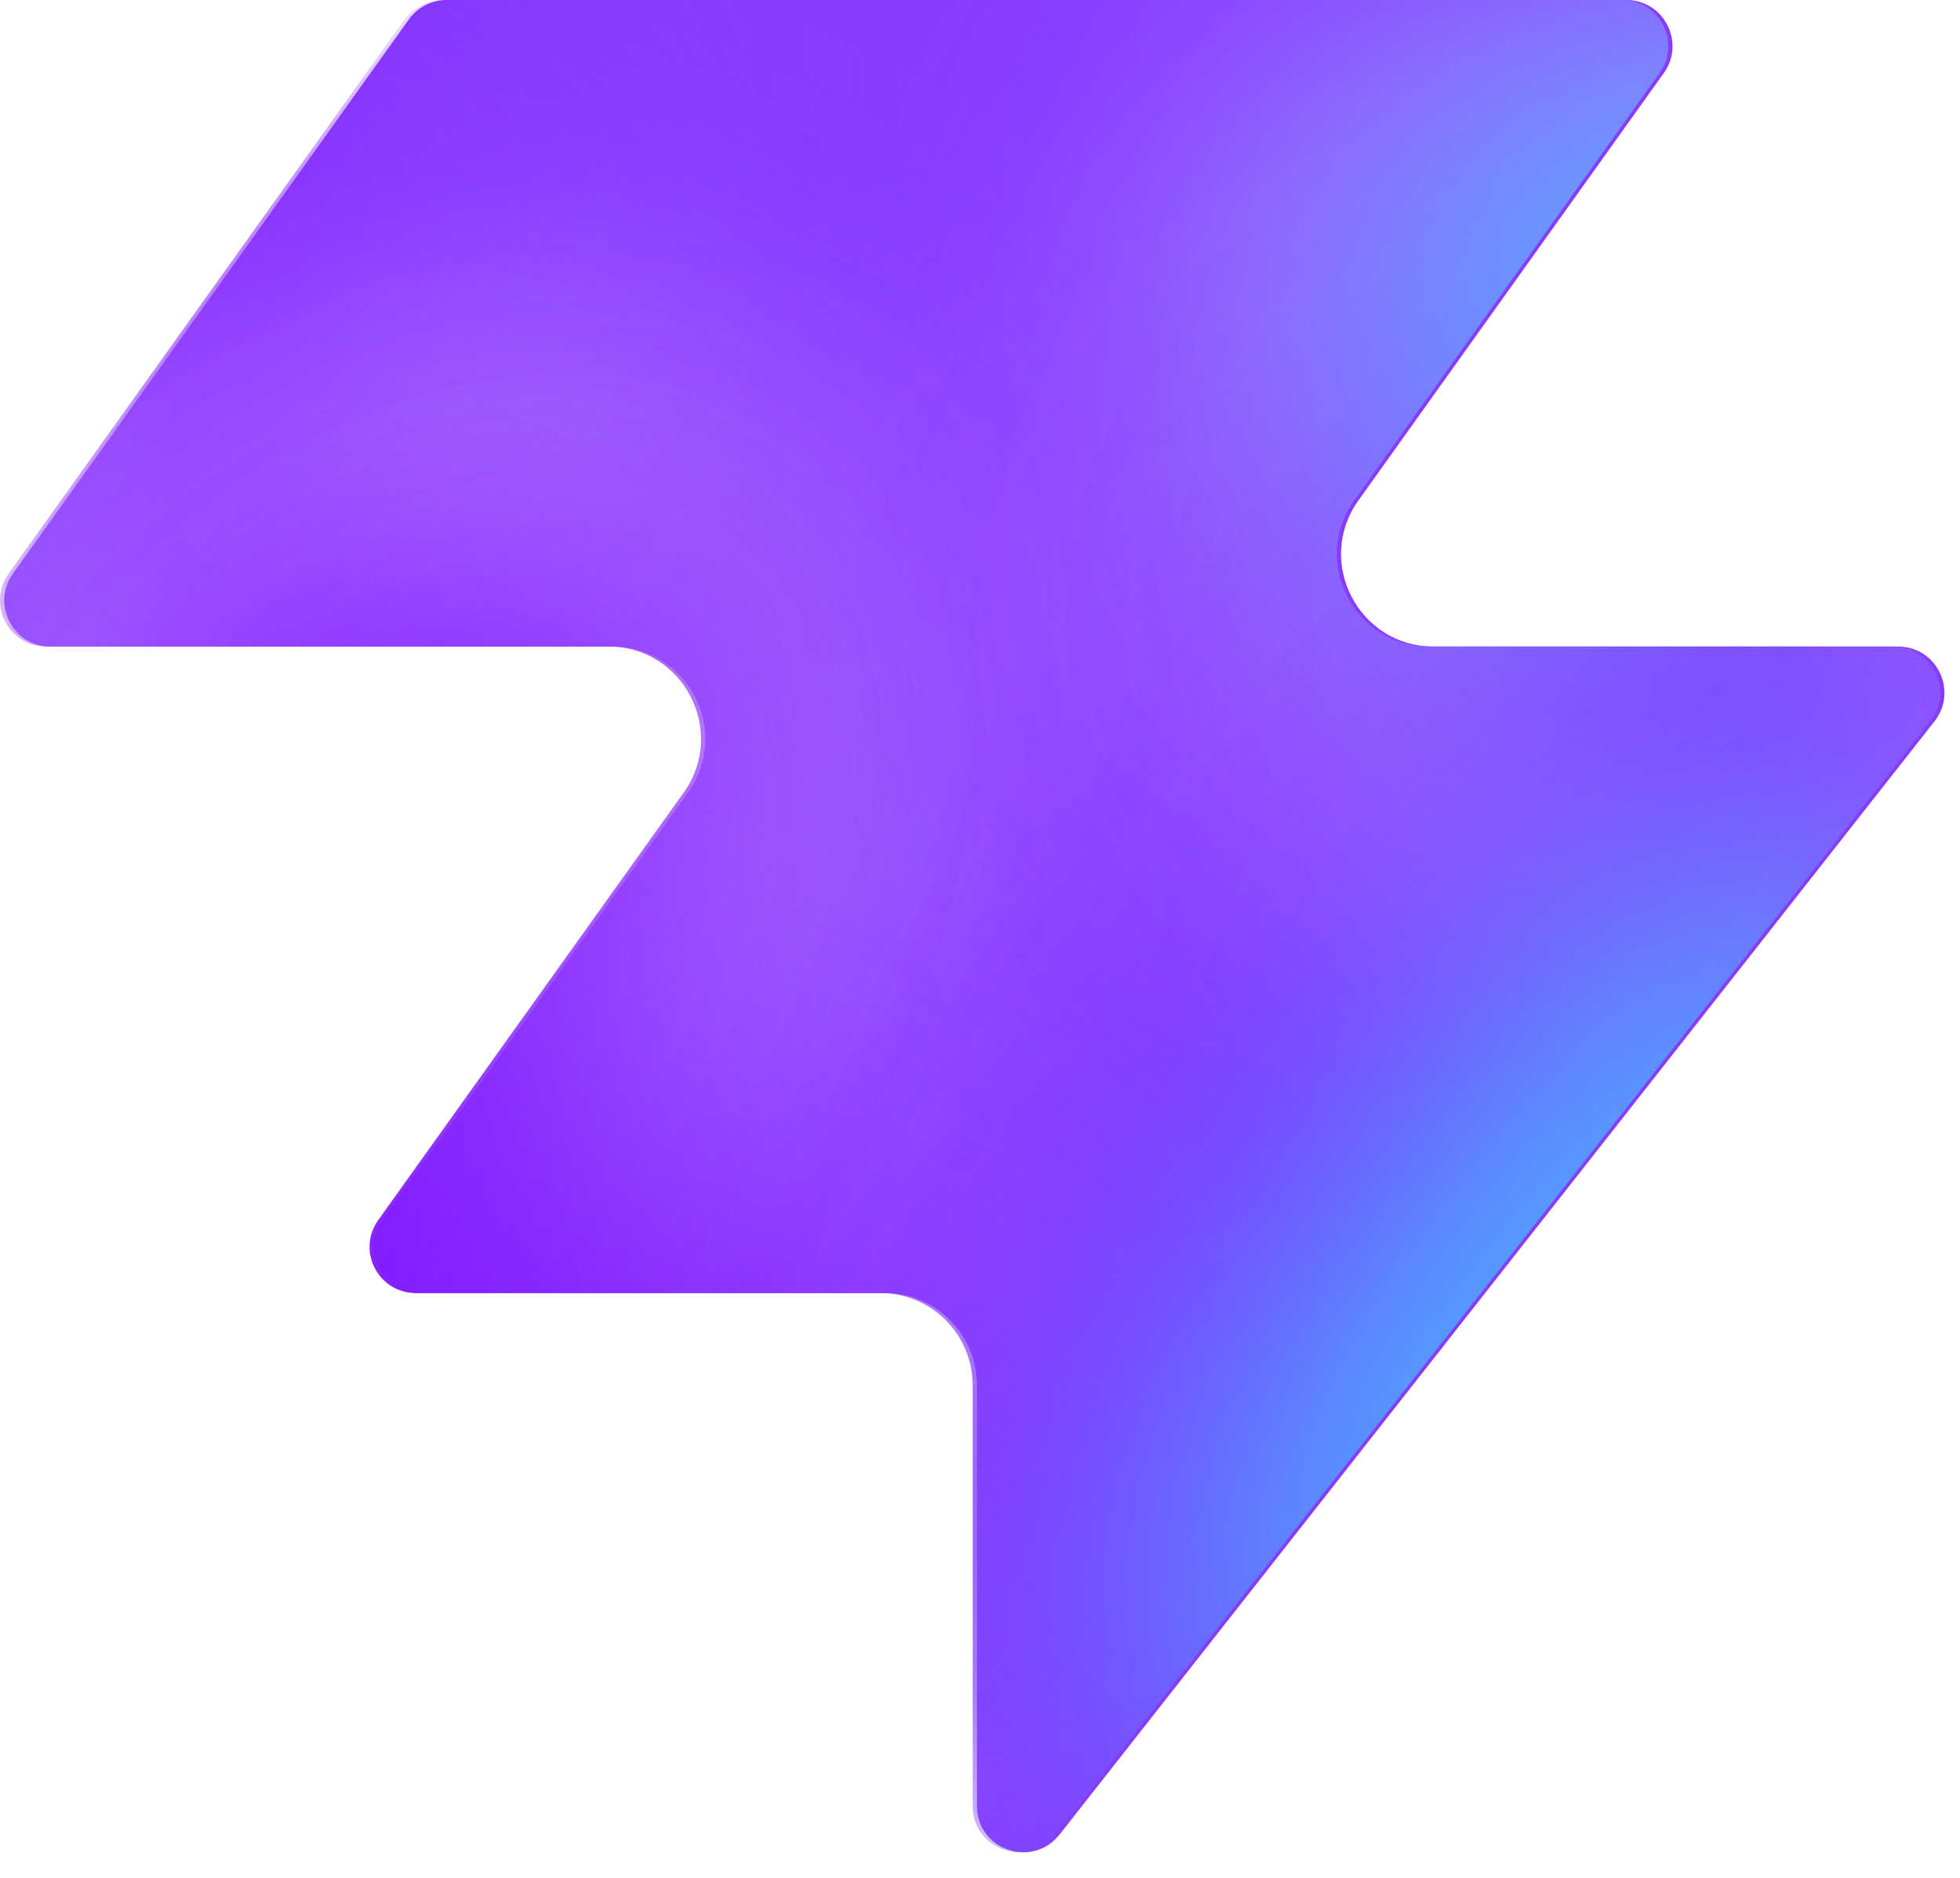
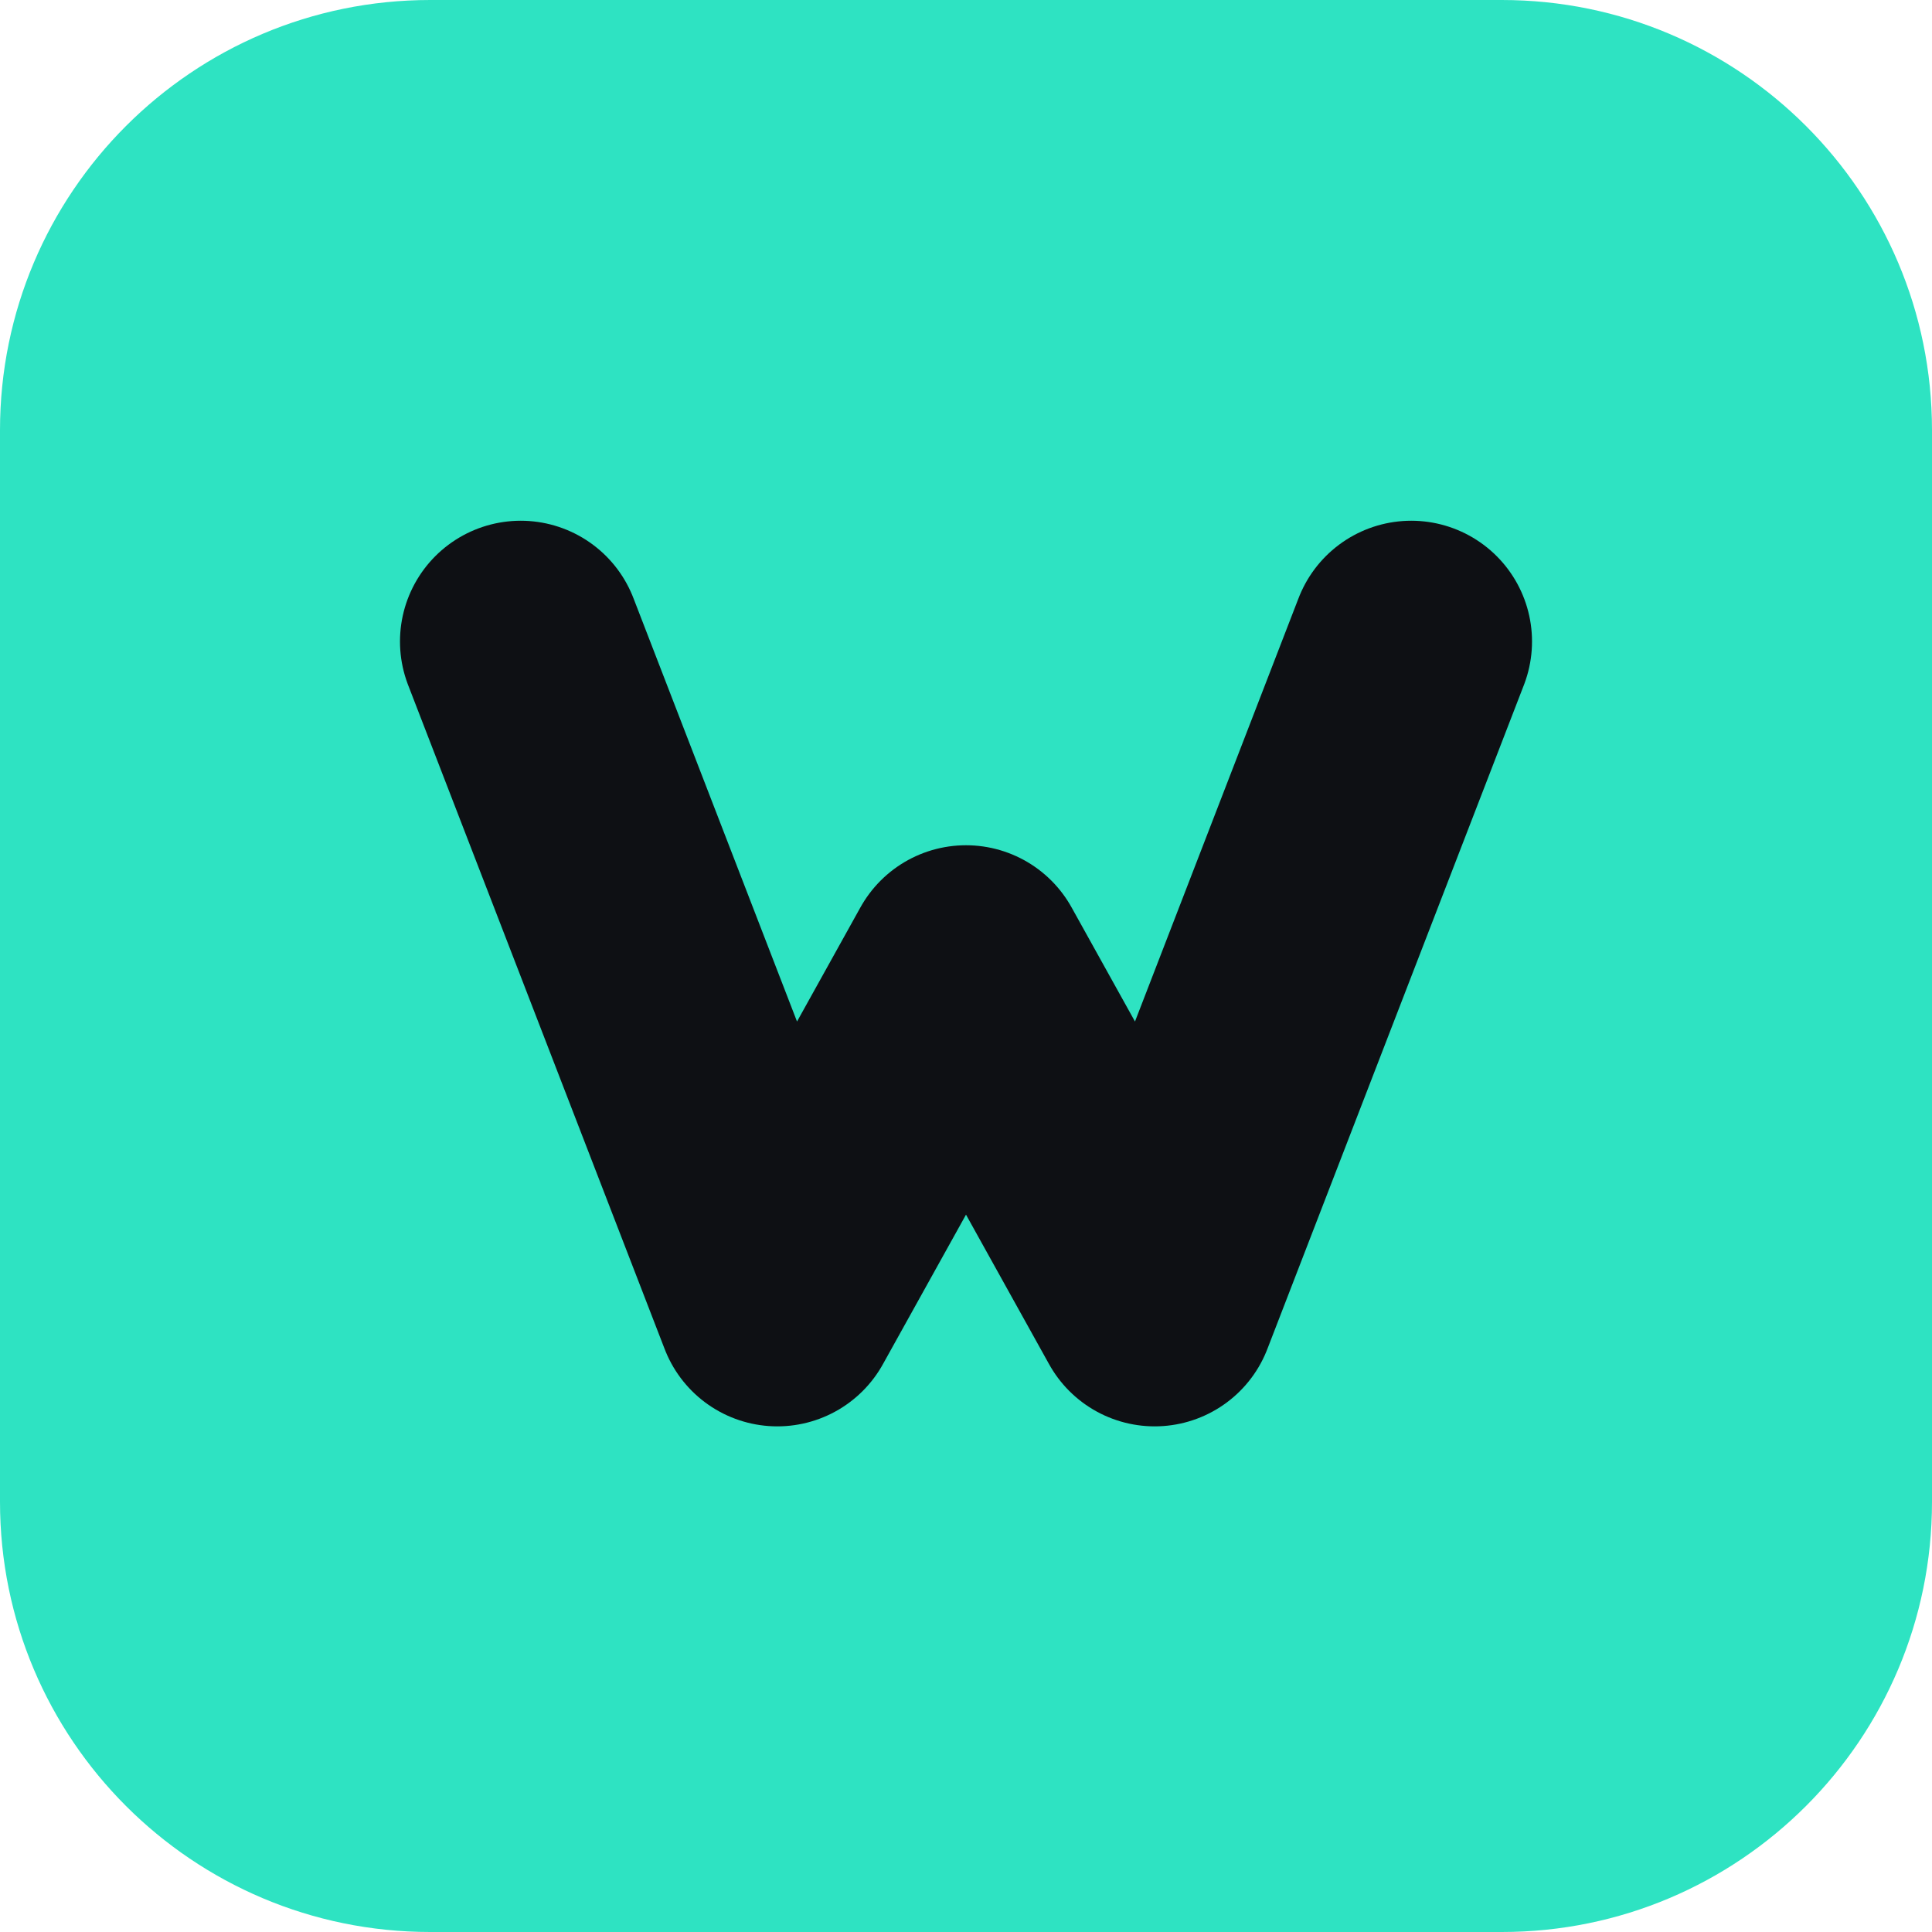
- <svg xmlns="http://www.w3.org/2000/svg" width="48" height="46" fill="none" viewBox="0 0 48 46">
-   <path fill="#863bff" d="M25.946 44.938c-.664.845-2.021.375-2.021-.698V33.937a2.26 2.26 0 0 0-2.262-2.262H10.287c-.92 0-1.456-1.04-.92-1.788l7.48-10.471c1.07-1.497 0-3.578-1.842-3.578H1.237c-.92 0-1.456-1.04-.92-1.788L10.013.474c.214-.297.556-.474.92-.474h28.894c.92 0 1.456 1.04.92 1.788l-7.48 10.471c-1.07 1.498 0 3.579 1.842 3.579h11.377c.943 0 1.473 1.088.89 1.83L25.947 44.94z" style="fill:#863bff;fill:color(display-p3 .525 .23 1);fill-opacity:1" />
-   <mask id="a" width="48" height="46" x="0" y="0" maskUnits="userSpaceOnUse" style="mask-type:alpha">
-     <path fill="#000" d="M25.842 44.938c-.664.844-2.021.375-2.021-.698V33.937a2.26 2.26 0 0 0-2.262-2.262H10.183c-.92 0-1.456-1.04-.92-1.788l7.48-10.471c1.07-1.498 0-3.579-1.842-3.579H1.133c-.92 0-1.456-1.04-.92-1.787L9.91.473c.214-.297.556-.474.92-.474h28.894c.92 0 1.456 1.04.92 1.788l-7.48 10.471c-1.07 1.498 0 3.578 1.842 3.578h11.377c.943 0 1.473 1.088.89 1.832L25.843 44.94z" style="fill:#000;fill-opacity:1" />
-   </mask>
-   <g mask="url(#a)">
-     <g filter="url(#b)">
-       <ellipse cx="5.508" cy="14.704" fill="#ede6ff" rx="5.508" ry="14.704" style="fill:#ede6ff;fill:color(display-p3 .927 .903 1);fill-opacity:1" transform="matrix(.00324 1 1 -.00324 -4.47 31.516)" />
-     </g>
-     <g filter="url(#c)">
-       <ellipse cx="10.399" cy="29.851" fill="#ede6ff" rx="10.399" ry="29.851" style="fill:#ede6ff;fill:color(display-p3 .927 .903 1);fill-opacity:1" transform="matrix(.00324 1 1 -.00324 -39.328 7.883)" />
-     </g>
-     <g filter="url(#d)">
-       <ellipse cx="5.508" cy="30.487" fill="#7e14ff" rx="5.508" ry="30.487" style="fill:#7e14ff;fill:color(display-p3 .492 .077 1);fill-opacity:1" transform="rotate(89.814 -25.913 -14.639)scale(1 -1)" />
-     </g>
-     <g filter="url(#e)">
-       <ellipse cx="5.508" cy="30.599" fill="#7e14ff" rx="5.508" ry="30.599" style="fill:#7e14ff;fill:color(display-p3 .492 .077 1);fill-opacity:1" transform="rotate(89.814 -32.644 -3.334)scale(1 -1)" />
-     </g>
-     <g filter="url(#f)">
-       <ellipse cx="5.508" cy="30.599" fill="#7e14ff" rx="5.508" ry="30.599" style="fill:#7e14ff;fill:color(display-p3 .492 .077 1);fill-opacity:1" transform="matrix(.00324 1 1 -.00324 -34.34 30.47)" />
-     </g>
-     <g filter="url(#g)">
-       <ellipse cx="14.072" cy="22.078" fill="#ede6ff" rx="14.072" ry="22.078" style="fill:#ede6ff;fill:color(display-p3 .927 .903 1);fill-opacity:1" transform="rotate(93.35 24.506 48.493)scale(-1 1)" />
-     </g>
-     <g filter="url(#h)">
-       <ellipse cx="3.47" cy="21.501" fill="#7e14ff" rx="3.47" ry="21.501" style="fill:#7e14ff;fill:color(display-p3 .492 .077 1);fill-opacity:1" transform="rotate(89.009 28.708 47.59)scale(-1 1)" />
-     </g>
-     <g filter="url(#i)">
-       <ellipse cx="3.47" cy="21.501" fill="#7e14ff" rx="3.47" ry="21.501" style="fill:#7e14ff;fill:color(display-p3 .492 .077 1);fill-opacity:1" transform="rotate(89.009 28.708 47.59)scale(-1 1)" />
-     </g>
-     <g filter="url(#j)">
-       <ellipse cx=".387" cy="8.972" fill="#7e14ff" rx="4.407" ry="29.108" style="fill:#7e14ff;fill:color(display-p3 .492 .077 1);fill-opacity:1" transform="rotate(39.51 .387 8.972)" />
-     </g>
-     <g filter="url(#k)">
-       <ellipse cx="47.523" cy="-6.092" fill="#7e14ff" rx="4.407" ry="29.108" style="fill:#7e14ff;fill:color(display-p3 .492 .077 1);fill-opacity:1" transform="rotate(37.892 47.523 -6.092)" />
-     </g>
-     <g filter="url(#l)">
-       <ellipse cx="41.412" cy="6.333" fill="#47bfff" rx="5.971" ry="9.665" style="fill:#47bfff;fill:color(display-p3 .28 .748 1);fill-opacity:1" transform="rotate(37.892 41.412 6.333)" />
-     </g>
-     <g filter="url(#m)">
-       <ellipse cx="-1.879" cy="38.332" fill="#7e14ff" rx="4.407" ry="29.108" style="fill:#7e14ff;fill:color(display-p3 .492 .077 1);fill-opacity:1" transform="rotate(37.892 -1.88 38.332)" />
-     </g>
-     <g filter="url(#n)">
-       <ellipse cx="-1.879" cy="38.332" fill="#7e14ff" rx="4.407" ry="29.108" style="fill:#7e14ff;fill:color(display-p3 .492 .077 1);fill-opacity:1" transform="rotate(37.892 -1.88 38.332)" />
-     </g>
-     <g filter="url(#o)">
-       <ellipse cx="35.651" cy="29.907" fill="#7e14ff" rx="4.407" ry="29.108" style="fill:#7e14ff;fill:color(display-p3 .492 .077 1);fill-opacity:1" transform="rotate(37.892 35.651 29.907)" />
-     </g>
-     <g filter="url(#p)">
-       <ellipse cx="38.418" cy="32.4" fill="#47bfff" rx="5.971" ry="15.297" style="fill:#47bfff;fill:color(display-p3 .28 .748 1);fill-opacity:1" transform="rotate(37.892 38.418 32.4)" />
-     </g>
-   </g>
-   <defs>
-     <filter id="b" width="60.045" height="41.654" x="-19.77" y="16.149" color-interpolation-filters="sRGB" filterUnits="userSpaceOnUse">
-       <feFlood flood-opacity="0" result="BackgroundImageFix" />
-       <feBlend in="SourceGraphic" in2="BackgroundImageFix" result="shape" />
-       <feGaussianBlur result="effect1_foregroundBlur_2002_17158" stdDeviation="7.659" />
-     </filter>
-     <filter id="c" width="90.34" height="51.437" x="-54.613" y="-7.533" color-interpolation-filters="sRGB" filterUnits="userSpaceOnUse">
-       <feFlood flood-opacity="0" result="BackgroundImageFix" />
-       <feBlend in="SourceGraphic" in2="BackgroundImageFix" result="shape" />
-       <feGaussianBlur result="effect1_foregroundBlur_2002_17158" stdDeviation="7.659" />
-     </filter>
-     <filter id="d" width="79.355" height="29.4" x="-49.64" y="2.03" color-interpolation-filters="sRGB" filterUnits="userSpaceOnUse">
-       <feFlood flood-opacity="0" result="BackgroundImageFix" />
-       <feBlend in="SourceGraphic" in2="BackgroundImageFix" result="shape" />
-       <feGaussianBlur result="effect1_foregroundBlur_2002_17158" stdDeviation="4.596" />
-     </filter>
-     <filter id="e" width="79.579" height="29.4" x="-45.045" y="20.029" color-interpolation-filters="sRGB" filterUnits="userSpaceOnUse">
-       <feFlood flood-opacity="0" result="BackgroundImageFix" />
-       <feBlend in="SourceGraphic" in2="BackgroundImageFix" result="shape" />
-       <feGaussianBlur result="effect1_foregroundBlur_2002_17158" stdDeviation="4.596" />
-     </filter>
-     <filter id="f" width="79.579" height="29.4" x="-43.513" y="21.178" color-interpolation-filters="sRGB" filterUnits="userSpaceOnUse">
-       <feFlood flood-opacity="0" result="BackgroundImageFix" />
-       <feBlend in="SourceGraphic" in2="BackgroundImageFix" result="shape" />
-       <feGaussianBlur result="effect1_foregroundBlur_2002_17158" stdDeviation="4.596" />
-     </filter>
-     <filter id="g" width="74.749" height="58.852" x="15.756" y="-17.901" color-interpolation-filters="sRGB" filterUnits="userSpaceOnUse">
-       <feFlood flood-opacity="0" result="BackgroundImageFix" />
-       <feBlend in="SourceGraphic" in2="BackgroundImageFix" result="shape" />
-       <feGaussianBlur result="effect1_foregroundBlur_2002_17158" stdDeviation="7.659" />
-     </filter>
-     <filter id="h" width="61.377" height="25.362" x="23.548" y="2.284" color-interpolation-filters="sRGB" filterUnits="userSpaceOnUse">
-       <feFlood flood-opacity="0" result="BackgroundImageFix" />
-       <feBlend in="SourceGraphic" in2="BackgroundImageFix" result="shape" />
-       <feGaussianBlur result="effect1_foregroundBlur_2002_17158" stdDeviation="4.596" />
-     </filter>
-     <filter id="i" width="61.377" height="25.362" x="23.548" y="2.284" color-interpolation-filters="sRGB" filterUnits="userSpaceOnUse">
-       <feFlood flood-opacity="0" result="BackgroundImageFix" />
-       <feBlend in="SourceGraphic" in2="BackgroundImageFix" result="shape" />
-       <feGaussianBlur result="effect1_foregroundBlur_2002_17158" stdDeviation="4.596" />
-     </filter>
-     <filter id="j" width="56.045" height="63.649" x="-27.636" y="-22.853" color-interpolation-filters="sRGB" filterUnits="userSpaceOnUse">
-       <feFlood flood-opacity="0" result="BackgroundImageFix" />
-       <feBlend in="SourceGraphic" in2="BackgroundImageFix" result="shape" />
-       <feGaussianBlur result="effect1_foregroundBlur_2002_17158" stdDeviation="4.596" />
-     </filter>
-     <filter id="k" width="54.814" height="64.646" x="20.116" y="-38.415" color-interpolation-filters="sRGB" filterUnits="userSpaceOnUse">
-       <feFlood flood-opacity="0" result="BackgroundImageFix" />
-       <feBlend in="SourceGraphic" in2="BackgroundImageFix" result="shape" />
-       <feGaussianBlur result="effect1_foregroundBlur_2002_17158" stdDeviation="4.596" />
-     </filter>
-     <filter id="l" width="33.541" height="35.313" x="24.641" y="-11.323" color-interpolation-filters="sRGB" filterUnits="userSpaceOnUse">
-       <feFlood flood-opacity="0" result="BackgroundImageFix" />
-       <feBlend in="SourceGraphic" in2="BackgroundImageFix" result="shape" />
-       <feGaussianBlur result="effect1_foregroundBlur_2002_17158" stdDeviation="4.596" />
-     </filter>
-     <filter id="m" width="54.814" height="64.646" x="-29.286" y="6.009" color-interpolation-filters="sRGB" filterUnits="userSpaceOnUse">
-       <feFlood flood-opacity="0" result="BackgroundImageFix" />
-       <feBlend in="SourceGraphic" in2="BackgroundImageFix" result="shape" />
-       <feGaussianBlur result="effect1_foregroundBlur_2002_17158" stdDeviation="4.596" />
-     </filter>
-     <filter id="n" width="54.814" height="64.646" x="-29.286" y="6.009" color-interpolation-filters="sRGB" filterUnits="userSpaceOnUse">
-       <feFlood flood-opacity="0" result="BackgroundImageFix" />
-       <feBlend in="SourceGraphic" in2="BackgroundImageFix" result="shape" />
-       <feGaussianBlur result="effect1_foregroundBlur_2002_17158" stdDeviation="4.596" />
-     </filter>
-     <filter id="o" width="54.814" height="64.646" x="8.244" y="-2.416" color-interpolation-filters="sRGB" filterUnits="userSpaceOnUse">
-       <feFlood flood-opacity="0" result="BackgroundImageFix" />
-       <feBlend in="SourceGraphic" in2="BackgroundImageFix" result="shape" />
-       <feGaussianBlur result="effect1_foregroundBlur_2002_17158" stdDeviation="4.596" />
-     </filter>
-     <filter id="p" width="39.409" height="43.623" x="18.713" y="10.588" color-interpolation-filters="sRGB" filterUnits="userSpaceOnUse">
-       <feFlood flood-opacity="0" result="BackgroundImageFix" />
-       <feBlend in="SourceGraphic" in2="BackgroundImageFix" result="shape" />
-       <feGaussianBlur result="effect1_foregroundBlur_2002_17158" stdDeviation="4.596" />
-     </filter>
-   </defs>
+ <svg xmlns="http://www.w3.org/2000/svg" width="512" height="512" viewBox="0 0 512 512">
+   <rect width="512" height="512" rx="114" fill="#2EE3C2" />
+   <path d="M138 170 L206 346 L256 256 L306 346 L374 170" fill="none" stroke="#0E1014" stroke-width="64" stroke-linejoin="round" stroke-linecap="round" />
</svg>
